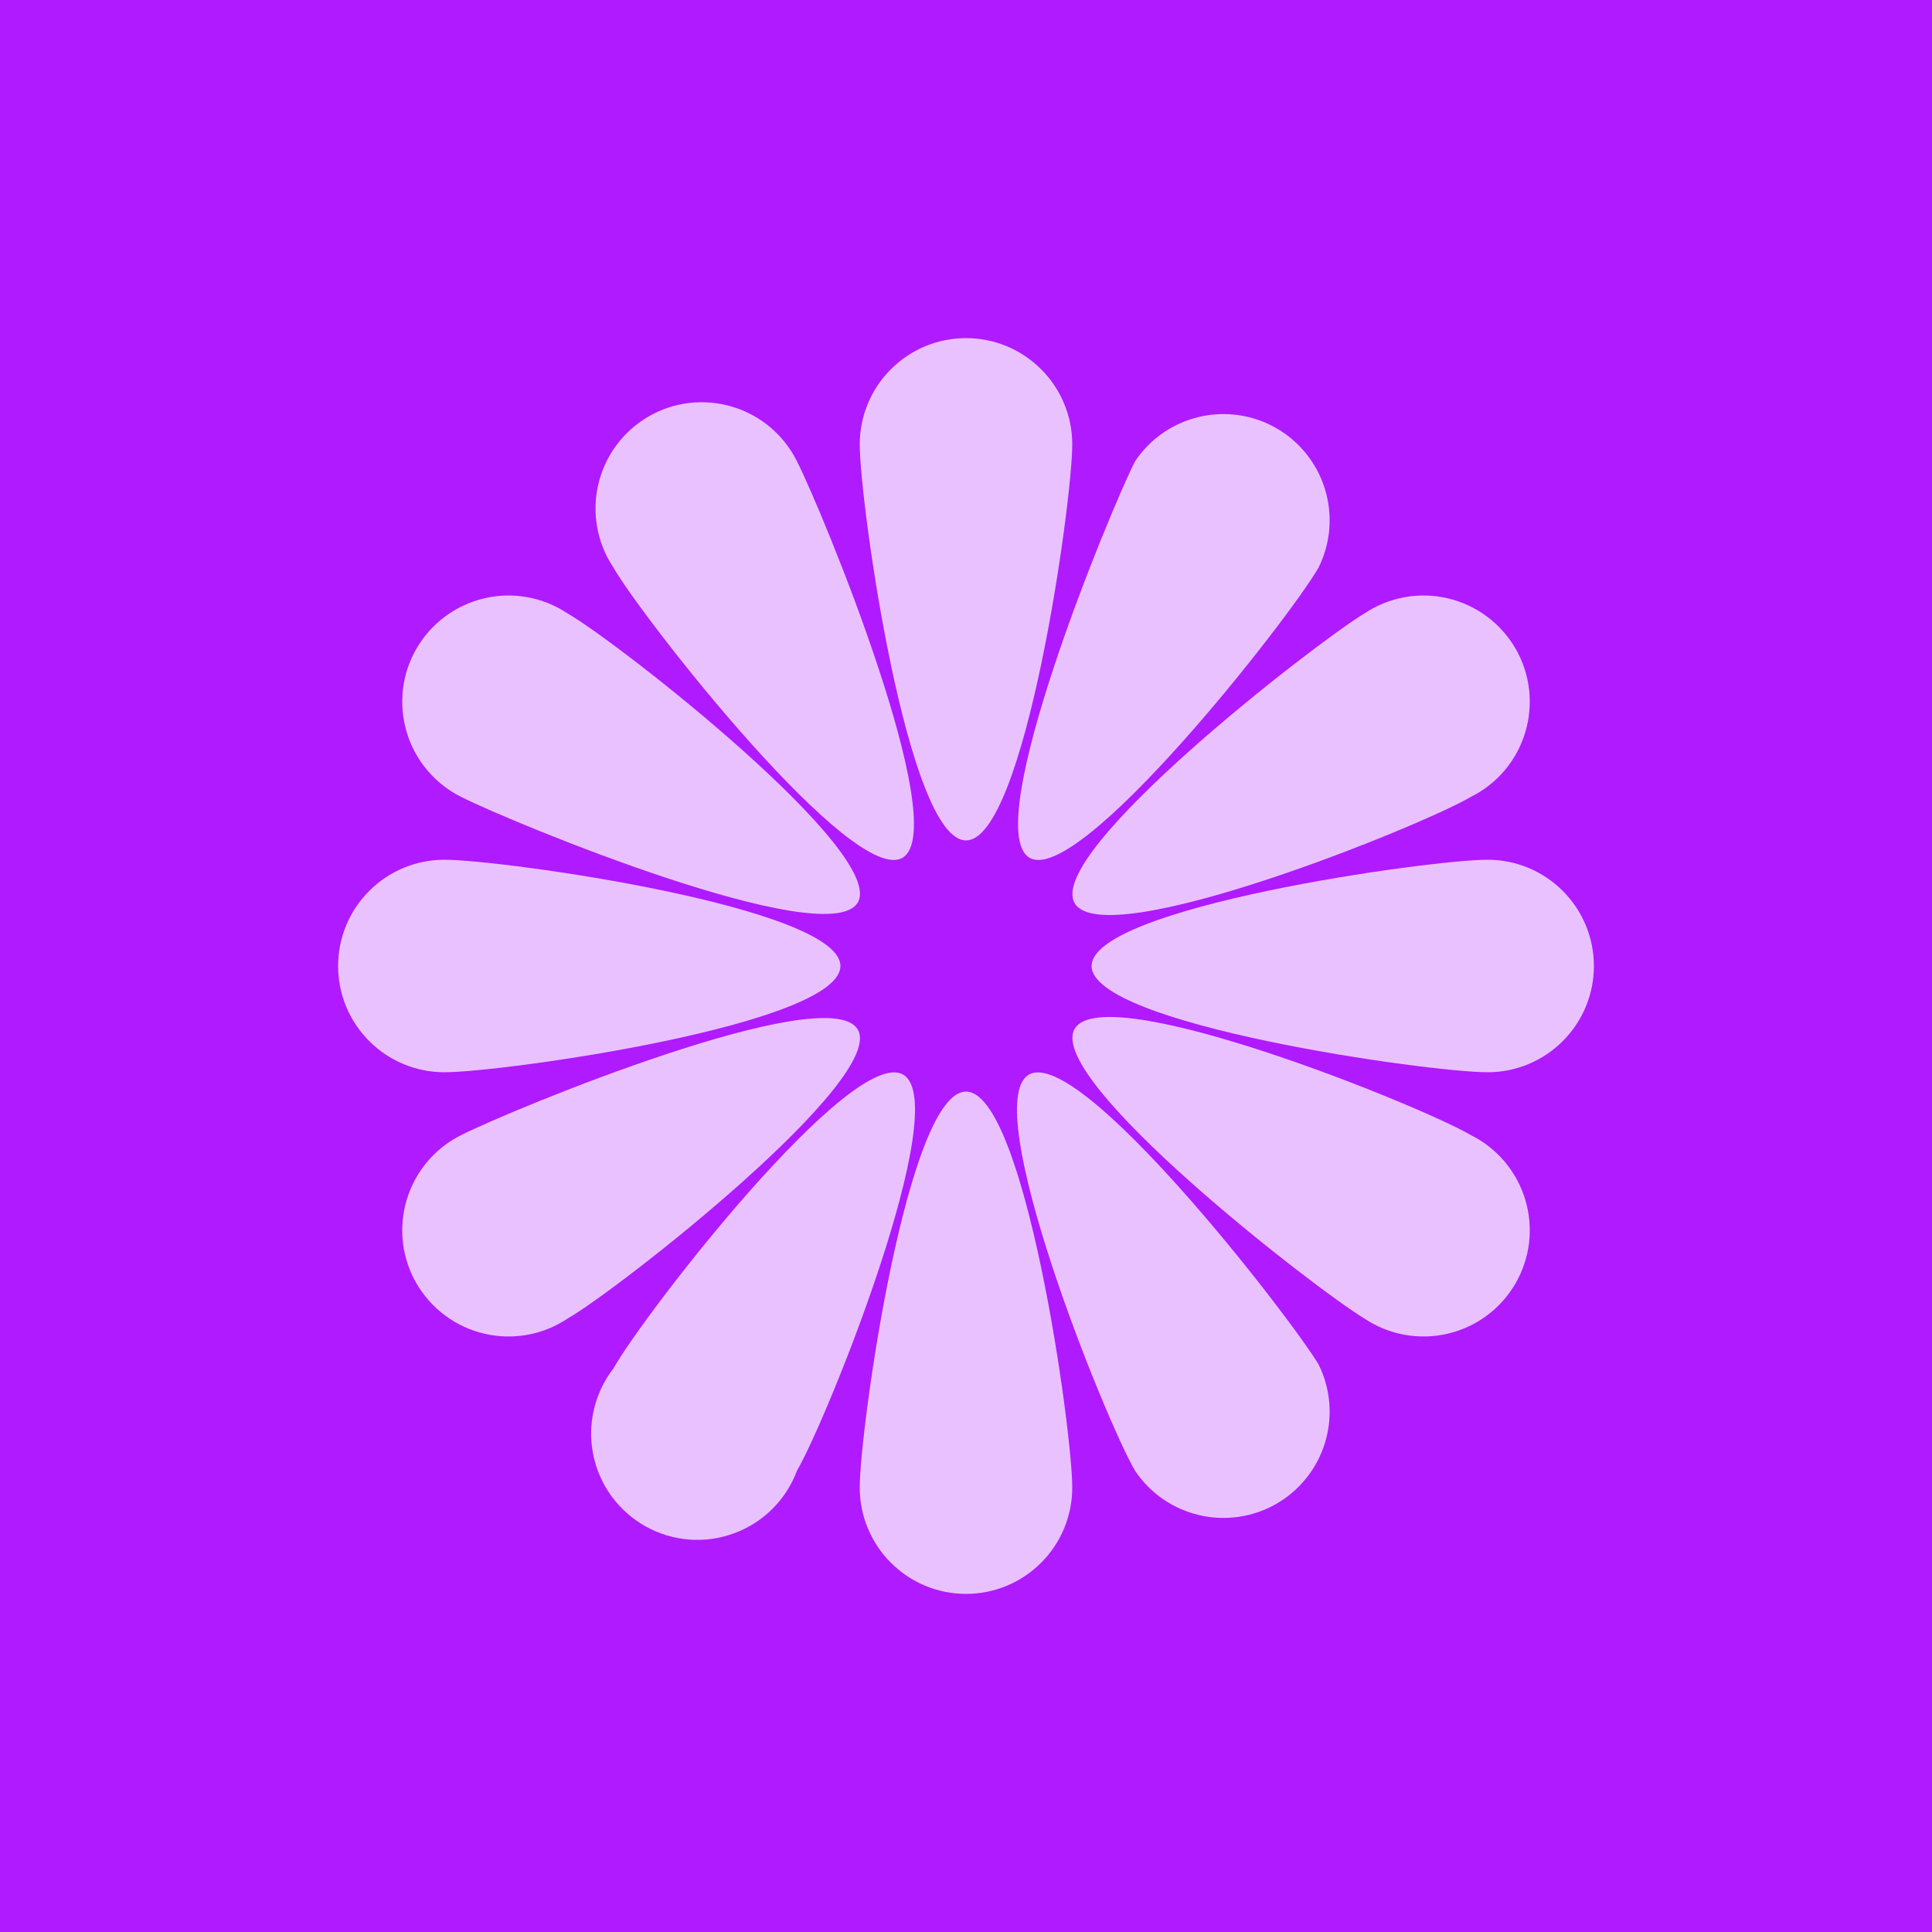
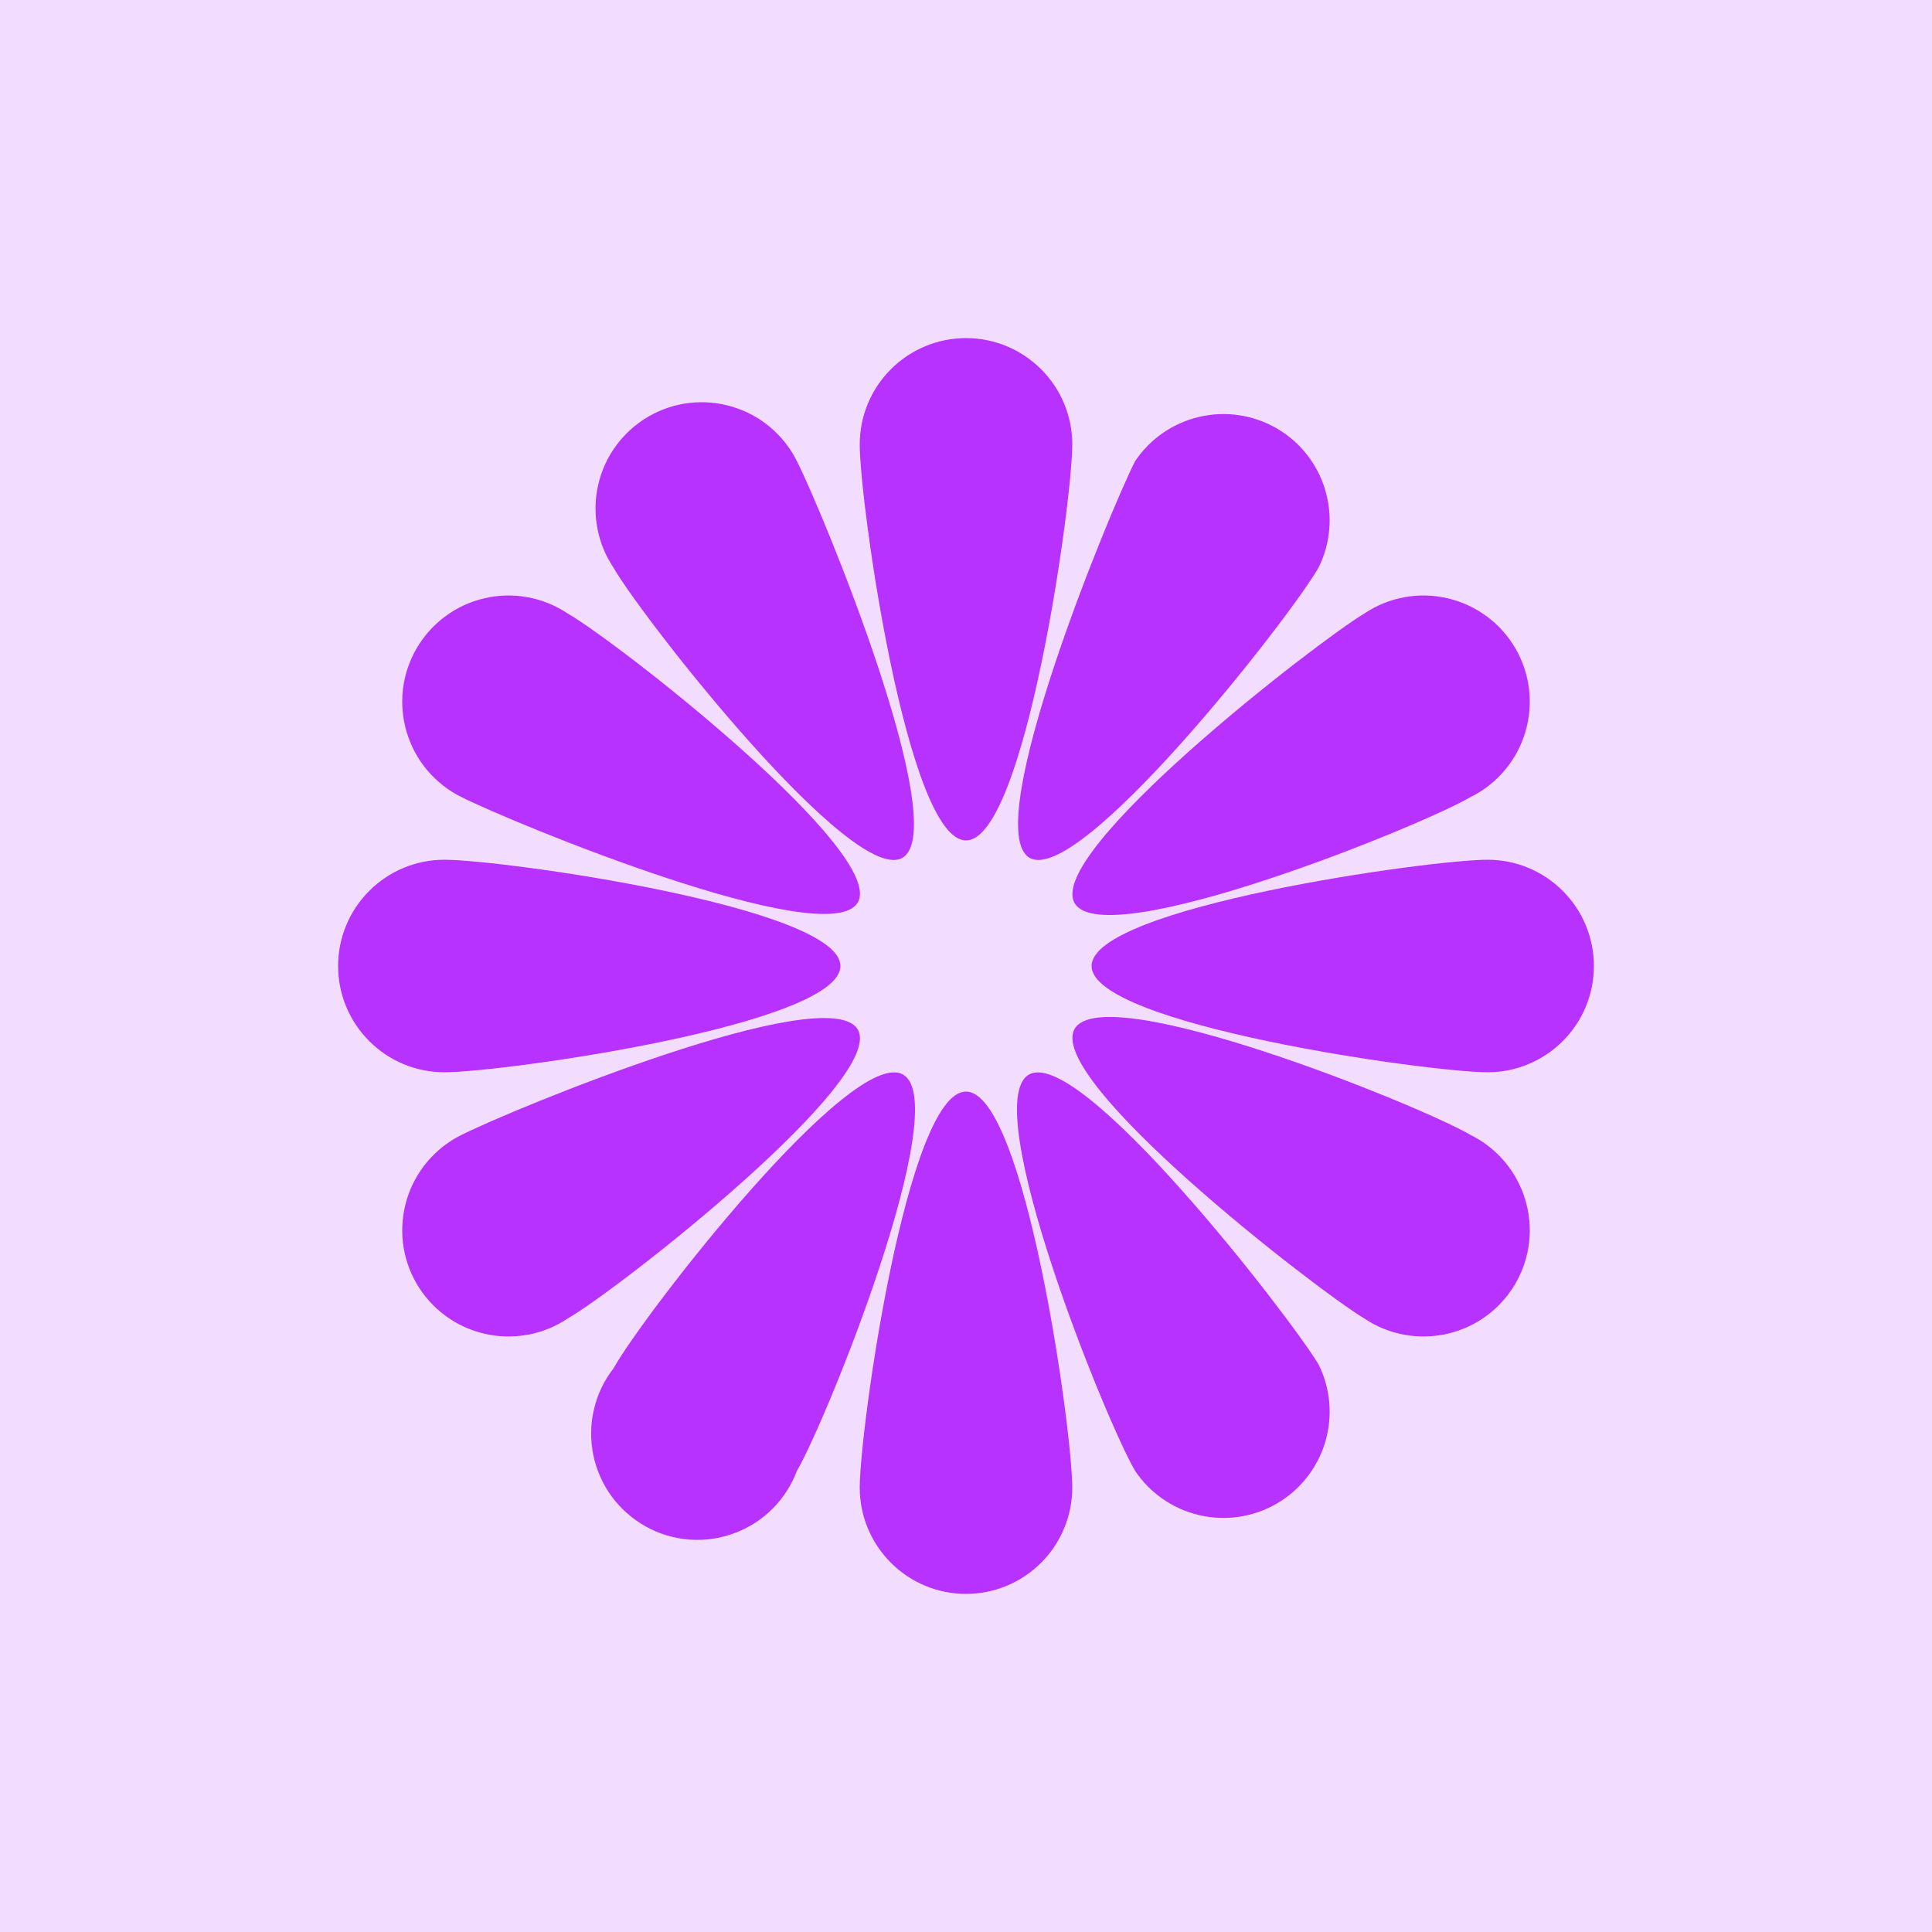
<svg xmlns="http://www.w3.org/2000/svg" width="24" height="24" viewBox="0 0 24 24" fill="none">
  <g clip-path="url(#clip0_3_705)">
-     <rect width="24" height="24" fill="#AF1AFF" />
-     <path d="M1 12C1 4 4 1 12 1C20 1 23 4 23 12C23 20 20 23 12 23C4 23 1 20 1 12Z" fill="#AF1AFF" />
-     <path d="M7.05 7.62C7.68 7.98 11.05 10.62 10.65 11.22C10.25 11.82 6.36 10.22 5.73 9.9C5.568 9.82 5.425 9.707 5.308 9.569C5.192 9.432 5.105 9.271 5.053 9.098C5.001 8.926 4.985 8.744 5.005 8.565C5.026 8.385 5.084 8.212 5.174 8.056C5.265 7.9 5.386 7.764 5.531 7.657C5.676 7.549 5.842 7.473 6.018 7.432C6.193 7.391 6.376 7.386 6.553 7.419C6.731 7.451 6.9 7.52 7.05 7.62Z" fill="#E9C1FF" />
-     <path d="M18.27 14.1C17.64 13.73 13.72 12.15 13.35 12.78C12.98 13.41 16.35 16.02 16.95 16.38C17.1 16.48 17.269 16.549 17.447 16.581C17.624 16.613 17.807 16.609 17.982 16.568C18.158 16.527 18.324 16.451 18.469 16.343C18.614 16.236 18.735 16.1 18.826 15.944C18.916 15.788 18.974 15.615 18.995 15.435C19.015 15.256 18.999 15.074 18.947 14.902C18.895 14.729 18.808 14.569 18.692 14.431C18.575 14.293 18.432 14.18 18.27 14.1Z" fill="#E9C1FF" />
-     <path d="M16.38 7.05C16.02 7.68 13.38 11.05 12.78 10.65C12.18 10.25 13.78 6.36 14.1 5.73C14.286 5.451 14.572 5.254 14.899 5.178C15.225 5.102 15.569 5.153 15.859 5.321C16.149 5.489 16.364 5.761 16.461 6.082C16.558 6.404 16.529 6.75 16.38 7.05Z" fill="#E9C1FF" />
-     <path d="M9.9 18.27C10.27 17.64 11.85 13.72 11.22 13.35C10.59 12.98 8 16.32 7.62 17C7.503 17.15 7.421 17.324 7.378 17.509C7.334 17.694 7.332 17.887 7.37 18.073C7.408 18.259 7.486 18.435 7.598 18.589C7.711 18.742 7.855 18.869 8.021 18.962C8.187 19.055 8.371 19.11 8.561 19.125C8.75 19.14 8.941 19.113 9.119 19.047C9.298 18.982 9.46 18.878 9.595 18.744C9.729 18.61 9.834 18.448 9.9 18.27Z" fill="#E9C1FF" />
-     <path d="M18.27 9.9C17.64 10.27 13.72 11.85 13.35 11.22C12.98 10.59 16.35 7.98 16.95 7.62C17.1 7.52 17.269 7.451 17.447 7.419C17.624 7.386 17.807 7.391 17.982 7.432C18.158 7.473 18.324 7.549 18.469 7.657C18.614 7.764 18.735 7.9 18.826 8.056C18.916 8.212 18.974 8.385 18.995 8.565C19.015 8.744 18.999 8.926 18.947 9.098C18.895 9.271 18.808 9.432 18.692 9.569C18.575 9.707 18.432 9.82 18.27 9.9Z" fill="#E9C1FF" />
-     <path d="M7.05 16.38C7.68 16.02 11.05 13.38 10.65 12.78C10.25 12.18 6.36 13.78 5.73 14.1C5.568 14.18 5.425 14.293 5.308 14.431C5.192 14.569 5.105 14.729 5.053 14.902C5.001 15.074 4.985 15.256 5.005 15.435C5.026 15.615 5.084 15.788 5.174 15.944C5.265 16.1 5.386 16.236 5.531 16.343C5.676 16.451 5.842 16.527 6.018 16.568C6.193 16.609 6.376 16.613 6.553 16.581C6.731 16.549 6.9 16.48 7.05 16.38Z" fill="#E9C1FF" />
-     <path d="M14.1 18.27C13.73 17.64 12.15 13.72 12.78 13.35C13.41 12.98 16.02 16.35 16.38 16.95C16.529 17.25 16.558 17.596 16.461 17.918C16.364 18.239 16.149 18.511 15.859 18.679C15.569 18.847 15.225 18.898 14.899 18.822C14.572 18.746 14.286 18.549 14.1 18.27Z" fill="#E9C1FF" />
-     <path d="M7.62 7.05C7.98 7.68 10.62 11.05 11.22 10.65C11.82 10.25 10.22 6.36 9.9 5.73C9.82 5.568 9.707 5.425 9.569 5.308C9.432 5.192 9.271 5.105 9.098 5.053C8.926 5.001 8.744 4.985 8.565 5.005C8.385 5.026 8.212 5.084 8.056 5.174C7.9 5.265 7.764 5.386 7.657 5.531C7.549 5.676 7.473 5.842 7.432 6.018C7.391 6.193 7.387 6.376 7.419 6.553C7.451 6.731 7.52 6.9 7.62 7.05Z" fill="#E9C1FF" />
-     <path d="M5.52 10.68C6.25 10.68 10.44 11.27 10.44 12C10.44 12.73 6.25 13.32 5.52 13.32C5.17 13.32 4.834 13.181 4.587 12.933C4.339 12.686 4.2 12.35 4.2 12C4.2 11.65 4.339 11.314 4.587 11.067C4.834 10.819 5.17 10.68 5.52 10.68Z" fill="#E9C1FF" />
-     <path d="M18.48 10.68C17.75 10.68 13.56 11.27 13.56 12C13.56 12.73 17.75 13.32 18.48 13.32C18.83 13.32 19.166 13.181 19.413 12.933C19.661 12.686 19.8 12.35 19.8 12C19.8 11.65 19.661 11.314 19.413 11.067C19.166 10.819 18.83 10.68 18.48 10.68Z" fill="#E9C1FF" />
-     <path d="M13.32 5.52C13.32 6.25 12.73 10.44 12 10.44C11.27 10.44 10.68 6.25 10.68 5.52C10.68 5.17 10.819 4.834 11.067 4.587C11.314 4.339 11.65 4.2 12 4.2C12.35 4.2 12.686 4.339 12.933 4.587C13.181 4.834 13.32 5.17 13.32 5.52Z" fill="#E9C1FF" />
-     <path d="M13.32 18.48C13.32 17.75 12.73 13.56 12 13.56C11.27 13.56 10.68 17.75 10.68 18.48C10.68 18.83 10.819 19.166 11.067 19.413C11.314 19.661 11.65 19.8 12 19.8C12.35 19.8 12.686 19.661 12.933 19.413C13.181 19.166 13.32 18.83 13.32 18.48Z" fill="#E9C1FF" />
+     <rect width="24" height="24" fill="#F3DDFF" />
+     <path d="M1 12C1 4 4 1 12 1C20 1 23 4 23 12C23 20 20 23 12 23C4 23 1 20 1 12Z" fill="#F3DDFF" />
+     <path d="M7.05 7.62C7.68 7.98 11.05 10.62 10.65 11.22C10.25 11.82 6.36 10.22 5.73 9.9C5.568 9.82 5.425 9.707 5.308 9.569C5.192 9.432 5.105 9.271 5.053 9.098C5.001 8.926 4.985 8.744 5.005 8.565C5.026 8.385 5.084 8.212 5.174 8.056C5.265 7.9 5.386 7.764 5.531 7.657C5.676 7.549 5.842 7.473 6.018 7.432C6.193 7.391 6.376 7.386 6.553 7.419C6.731 7.451 6.9 7.52 7.05 7.62Z" fill="#B731FF" />
+     <path d="M18.27 14.1C17.64 13.73 13.72 12.15 13.35 12.78C12.98 13.41 16.35 16.02 16.95 16.38C17.1 16.48 17.269 16.549 17.447 16.581C17.624 16.613 17.807 16.609 17.982 16.568C18.158 16.527 18.324 16.451 18.469 16.343C18.614 16.236 18.735 16.1 18.826 15.944C18.916 15.788 18.974 15.615 18.995 15.435C19.015 15.256 18.999 15.074 18.947 14.902C18.895 14.729 18.808 14.569 18.692 14.431C18.575 14.293 18.432 14.18 18.27 14.1Z" fill="#B731FF" />
+     <path d="M16.38 7.05C16.02 7.68 13.38 11.05 12.78 10.65C12.18 10.25 13.78 6.36 14.1 5.73C14.286 5.451 14.572 5.254 14.899 5.178C15.225 5.102 15.569 5.153 15.859 5.321C16.149 5.489 16.364 5.761 16.461 6.082C16.558 6.404 16.529 6.75 16.38 7.05Z" fill="#B731FF" />
+     <path d="M9.9 18.27C10.27 17.64 11.85 13.72 11.22 13.35C10.59 12.98 8 16.32 7.62 17C7.503 17.15 7.421 17.324 7.378 17.509C7.334 17.694 7.332 17.887 7.37 18.073C7.408 18.259 7.486 18.435 7.598 18.589C7.711 18.742 7.855 18.869 8.021 18.962C8.187 19.055 8.371 19.11 8.561 19.125C8.75 19.14 8.941 19.113 9.119 19.047C9.298 18.982 9.46 18.878 9.595 18.744C9.729 18.61 9.834 18.448 9.9 18.27Z" fill="#B731FF" />
+     <path d="M18.27 9.9C17.64 10.27 13.72 11.85 13.35 11.22C12.98 10.59 16.35 7.98 16.95 7.62C17.1 7.52 17.269 7.451 17.447 7.419C17.624 7.386 17.807 7.391 17.982 7.432C18.158 7.473 18.324 7.549 18.469 7.657C18.614 7.764 18.735 7.9 18.826 8.056C18.916 8.212 18.974 8.385 18.995 8.565C19.015 8.744 18.999 8.926 18.947 9.098C18.895 9.271 18.808 9.432 18.692 9.569C18.575 9.707 18.432 9.82 18.27 9.9Z" fill="#B731FF" />
+     <path d="M7.05 16.38C7.68 16.02 11.05 13.38 10.65 12.78C10.25 12.18 6.36 13.78 5.73 14.1C5.568 14.18 5.425 14.293 5.308 14.431C5.192 14.569 5.105 14.729 5.053 14.902C5.001 15.074 4.985 15.256 5.005 15.435C5.026 15.615 5.084 15.788 5.174 15.944C5.265 16.1 5.386 16.236 5.531 16.343C5.676 16.451 5.842 16.527 6.018 16.568C6.193 16.609 6.376 16.613 6.553 16.581C6.731 16.549 6.9 16.48 7.05 16.38Z" fill="#B731FF" />
+     <path d="M14.1 18.27C13.73 17.64 12.15 13.72 12.78 13.35C13.41 12.98 16.02 16.35 16.38 16.95C16.529 17.25 16.558 17.596 16.461 17.918C16.364 18.239 16.149 18.511 15.859 18.679C15.569 18.847 15.225 18.898 14.899 18.822C14.572 18.746 14.286 18.549 14.1 18.27Z" fill="#B731FF" />
+     <path d="M7.62 7.05C7.98 7.68 10.62 11.05 11.22 10.65C11.82 10.25 10.22 6.36 9.9 5.73C9.82 5.568 9.707 5.425 9.569 5.308C9.432 5.192 9.271 5.105 9.098 5.053C8.926 5.001 8.744 4.985 8.565 5.005C8.385 5.026 8.212 5.084 8.056 5.174C7.9 5.265 7.764 5.386 7.657 5.531C7.549 5.676 7.473 5.842 7.432 6.018C7.391 6.193 7.387 6.376 7.419 6.553C7.451 6.731 7.52 6.9 7.62 7.05Z" fill="#B731FF" />
+     <path d="M5.52 10.68C6.25 10.68 10.44 11.27 10.44 12C10.44 12.73 6.25 13.32 5.52 13.32C5.17 13.32 4.834 13.181 4.587 12.933C4.339 12.686 4.2 12.35 4.2 12C4.2 11.65 4.339 11.314 4.587 11.067C4.834 10.819 5.17 10.68 5.52 10.68Z" fill="#B731FF" />
+     <path d="M18.48 10.68C17.75 10.68 13.56 11.27 13.56 12C13.56 12.73 17.75 13.32 18.48 13.32C18.83 13.32 19.166 13.181 19.413 12.933C19.661 12.686 19.8 12.35 19.8 12C19.8 11.65 19.661 11.314 19.413 11.067C19.166 10.819 18.83 10.68 18.48 10.68Z" fill="#B731FF" />
+     <path d="M13.32 5.52C13.32 6.25 12.73 10.44 12 10.44C11.27 10.44 10.68 6.25 10.68 5.52C10.68 5.17 10.819 4.834 11.067 4.587C11.314 4.339 11.65 4.2 12 4.2C12.35 4.2 12.686 4.339 12.933 4.587C13.181 4.834 13.32 5.17 13.32 5.52Z" fill="#B731FF" />
+     <path d="M13.32 18.48C13.32 17.75 12.73 13.56 12 13.56C11.27 13.56 10.68 17.75 10.68 18.48C10.68 18.83 10.819 19.166 11.067 19.413C11.314 19.661 11.65 19.8 12 19.8C12.35 19.8 12.686 19.661 12.933 19.413C13.181 19.166 13.32 18.83 13.32 18.48Z" fill="#B731FF" />
  </g>
  <defs>
    <clipPath id="clip0_3_705">
      <rect width="24" height="24" fill="white" />
    </clipPath>
  </defs>
</svg>
